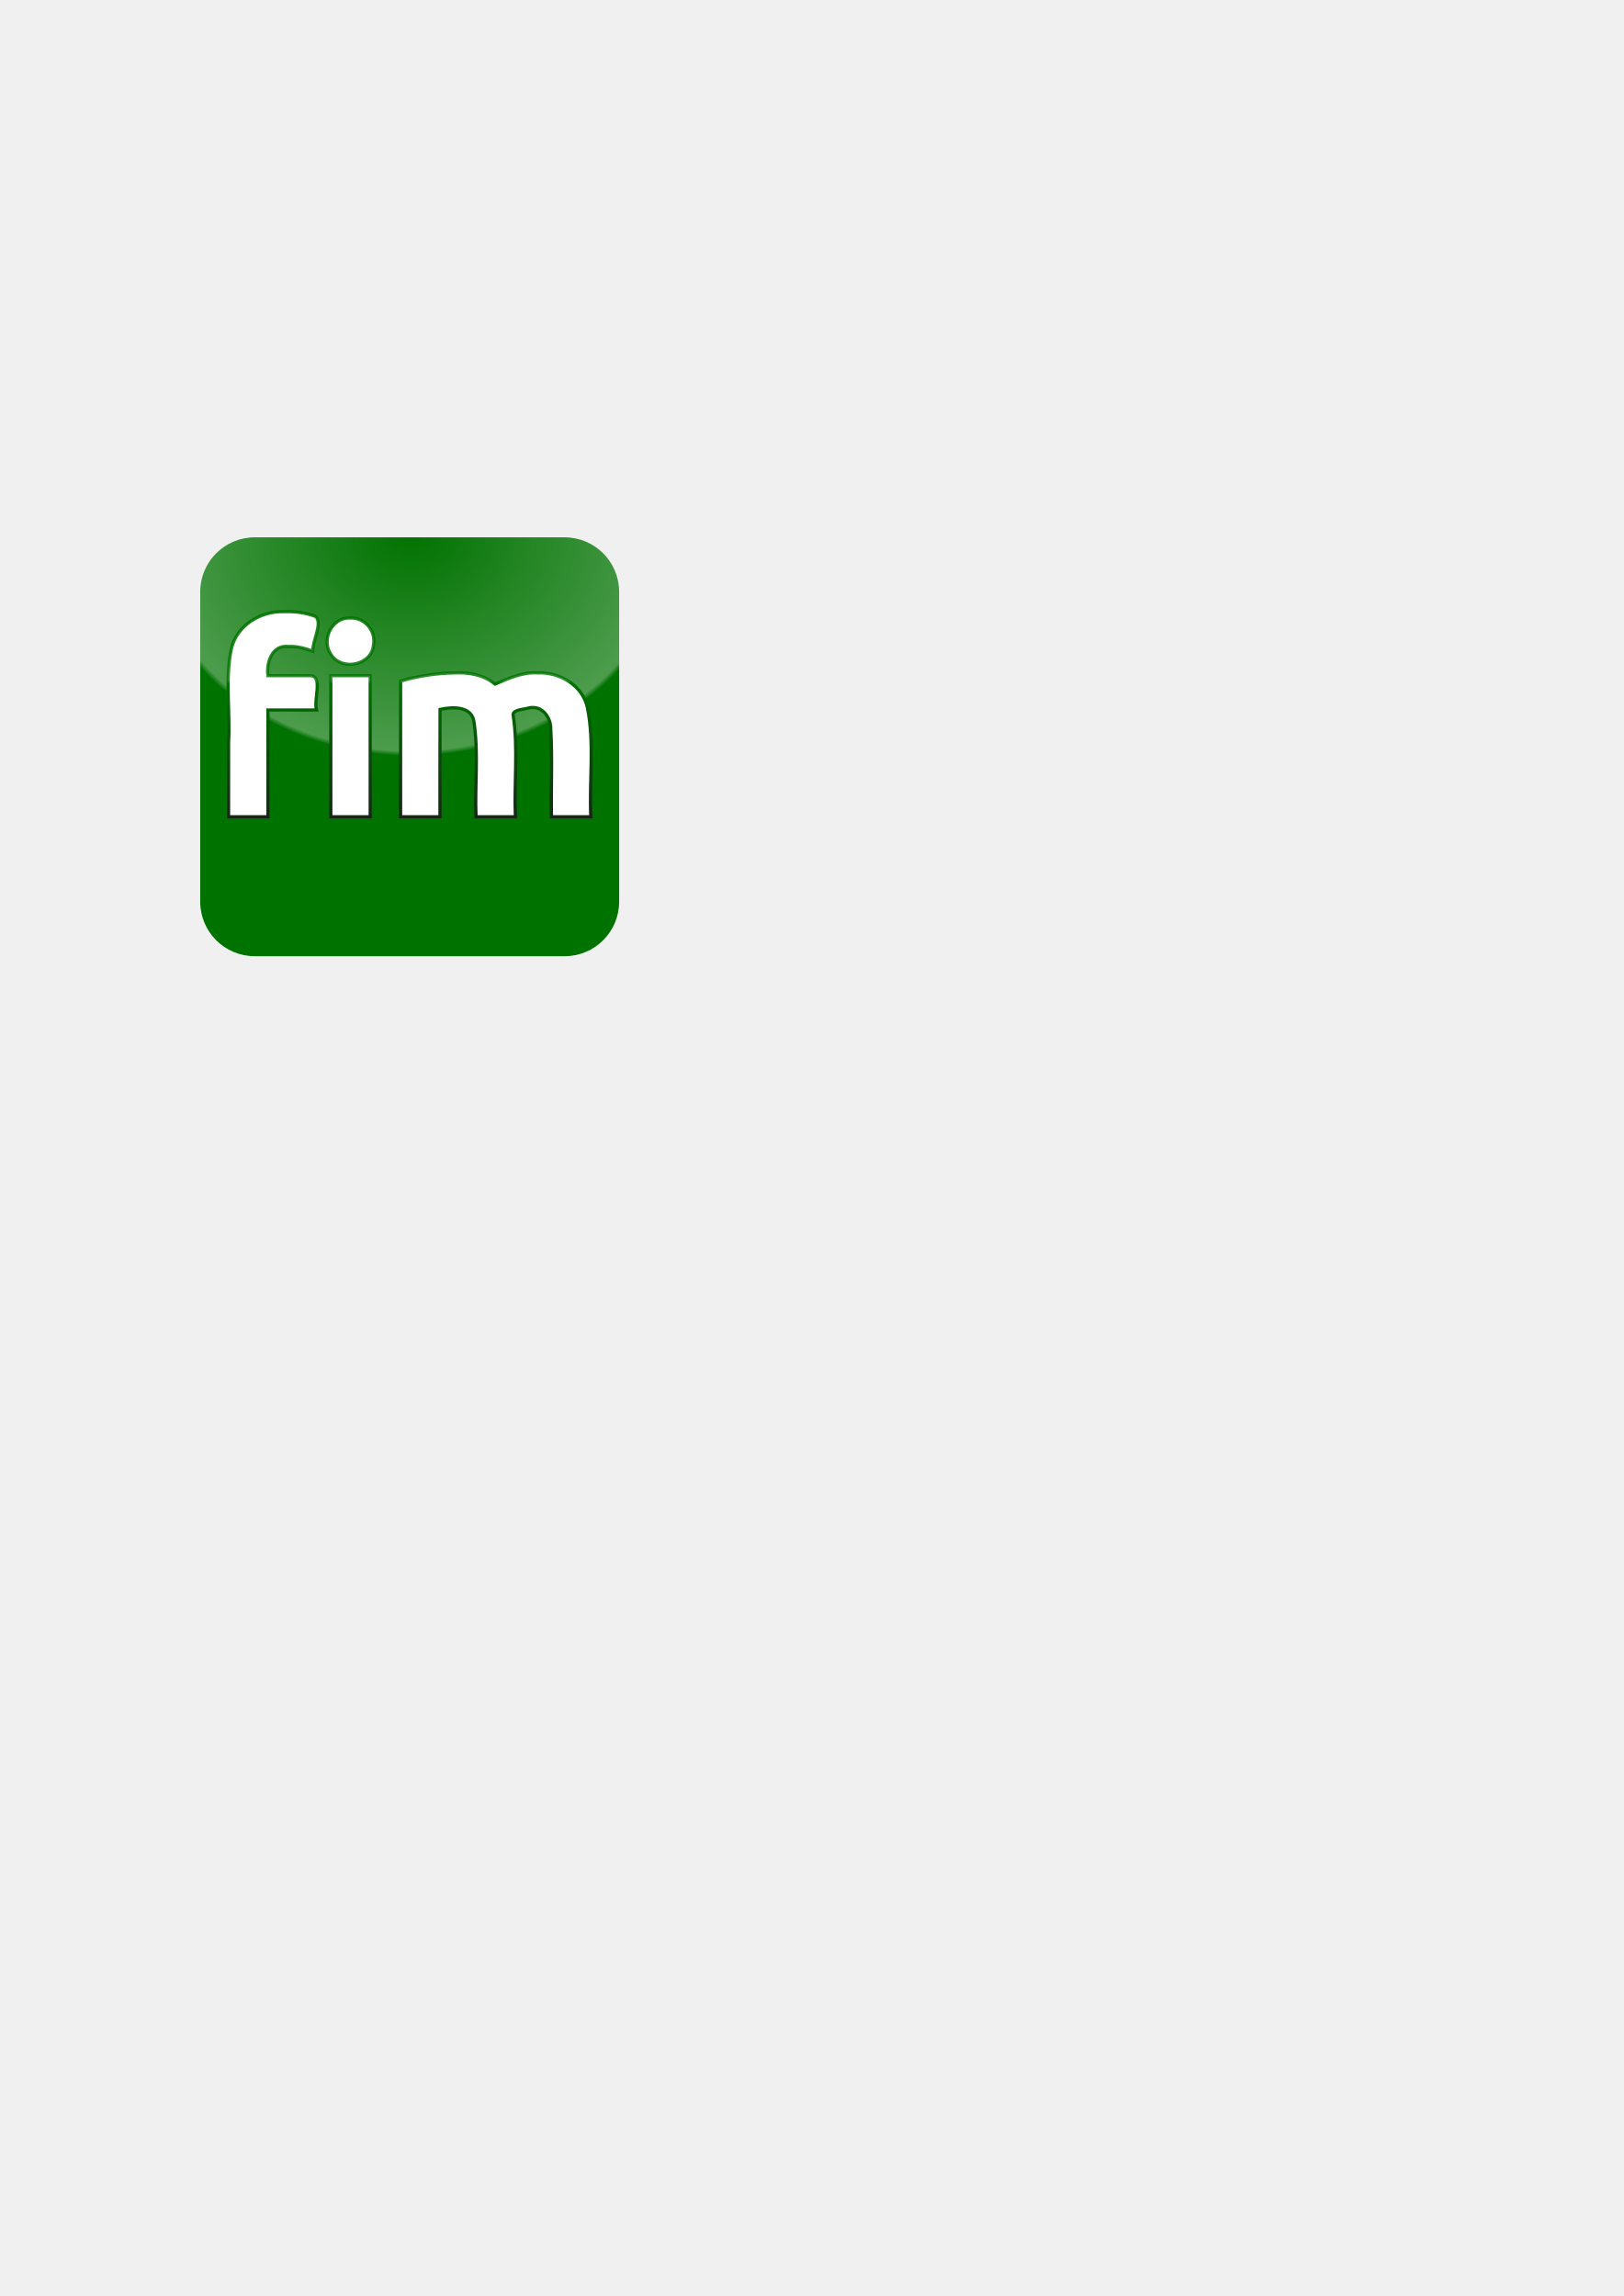
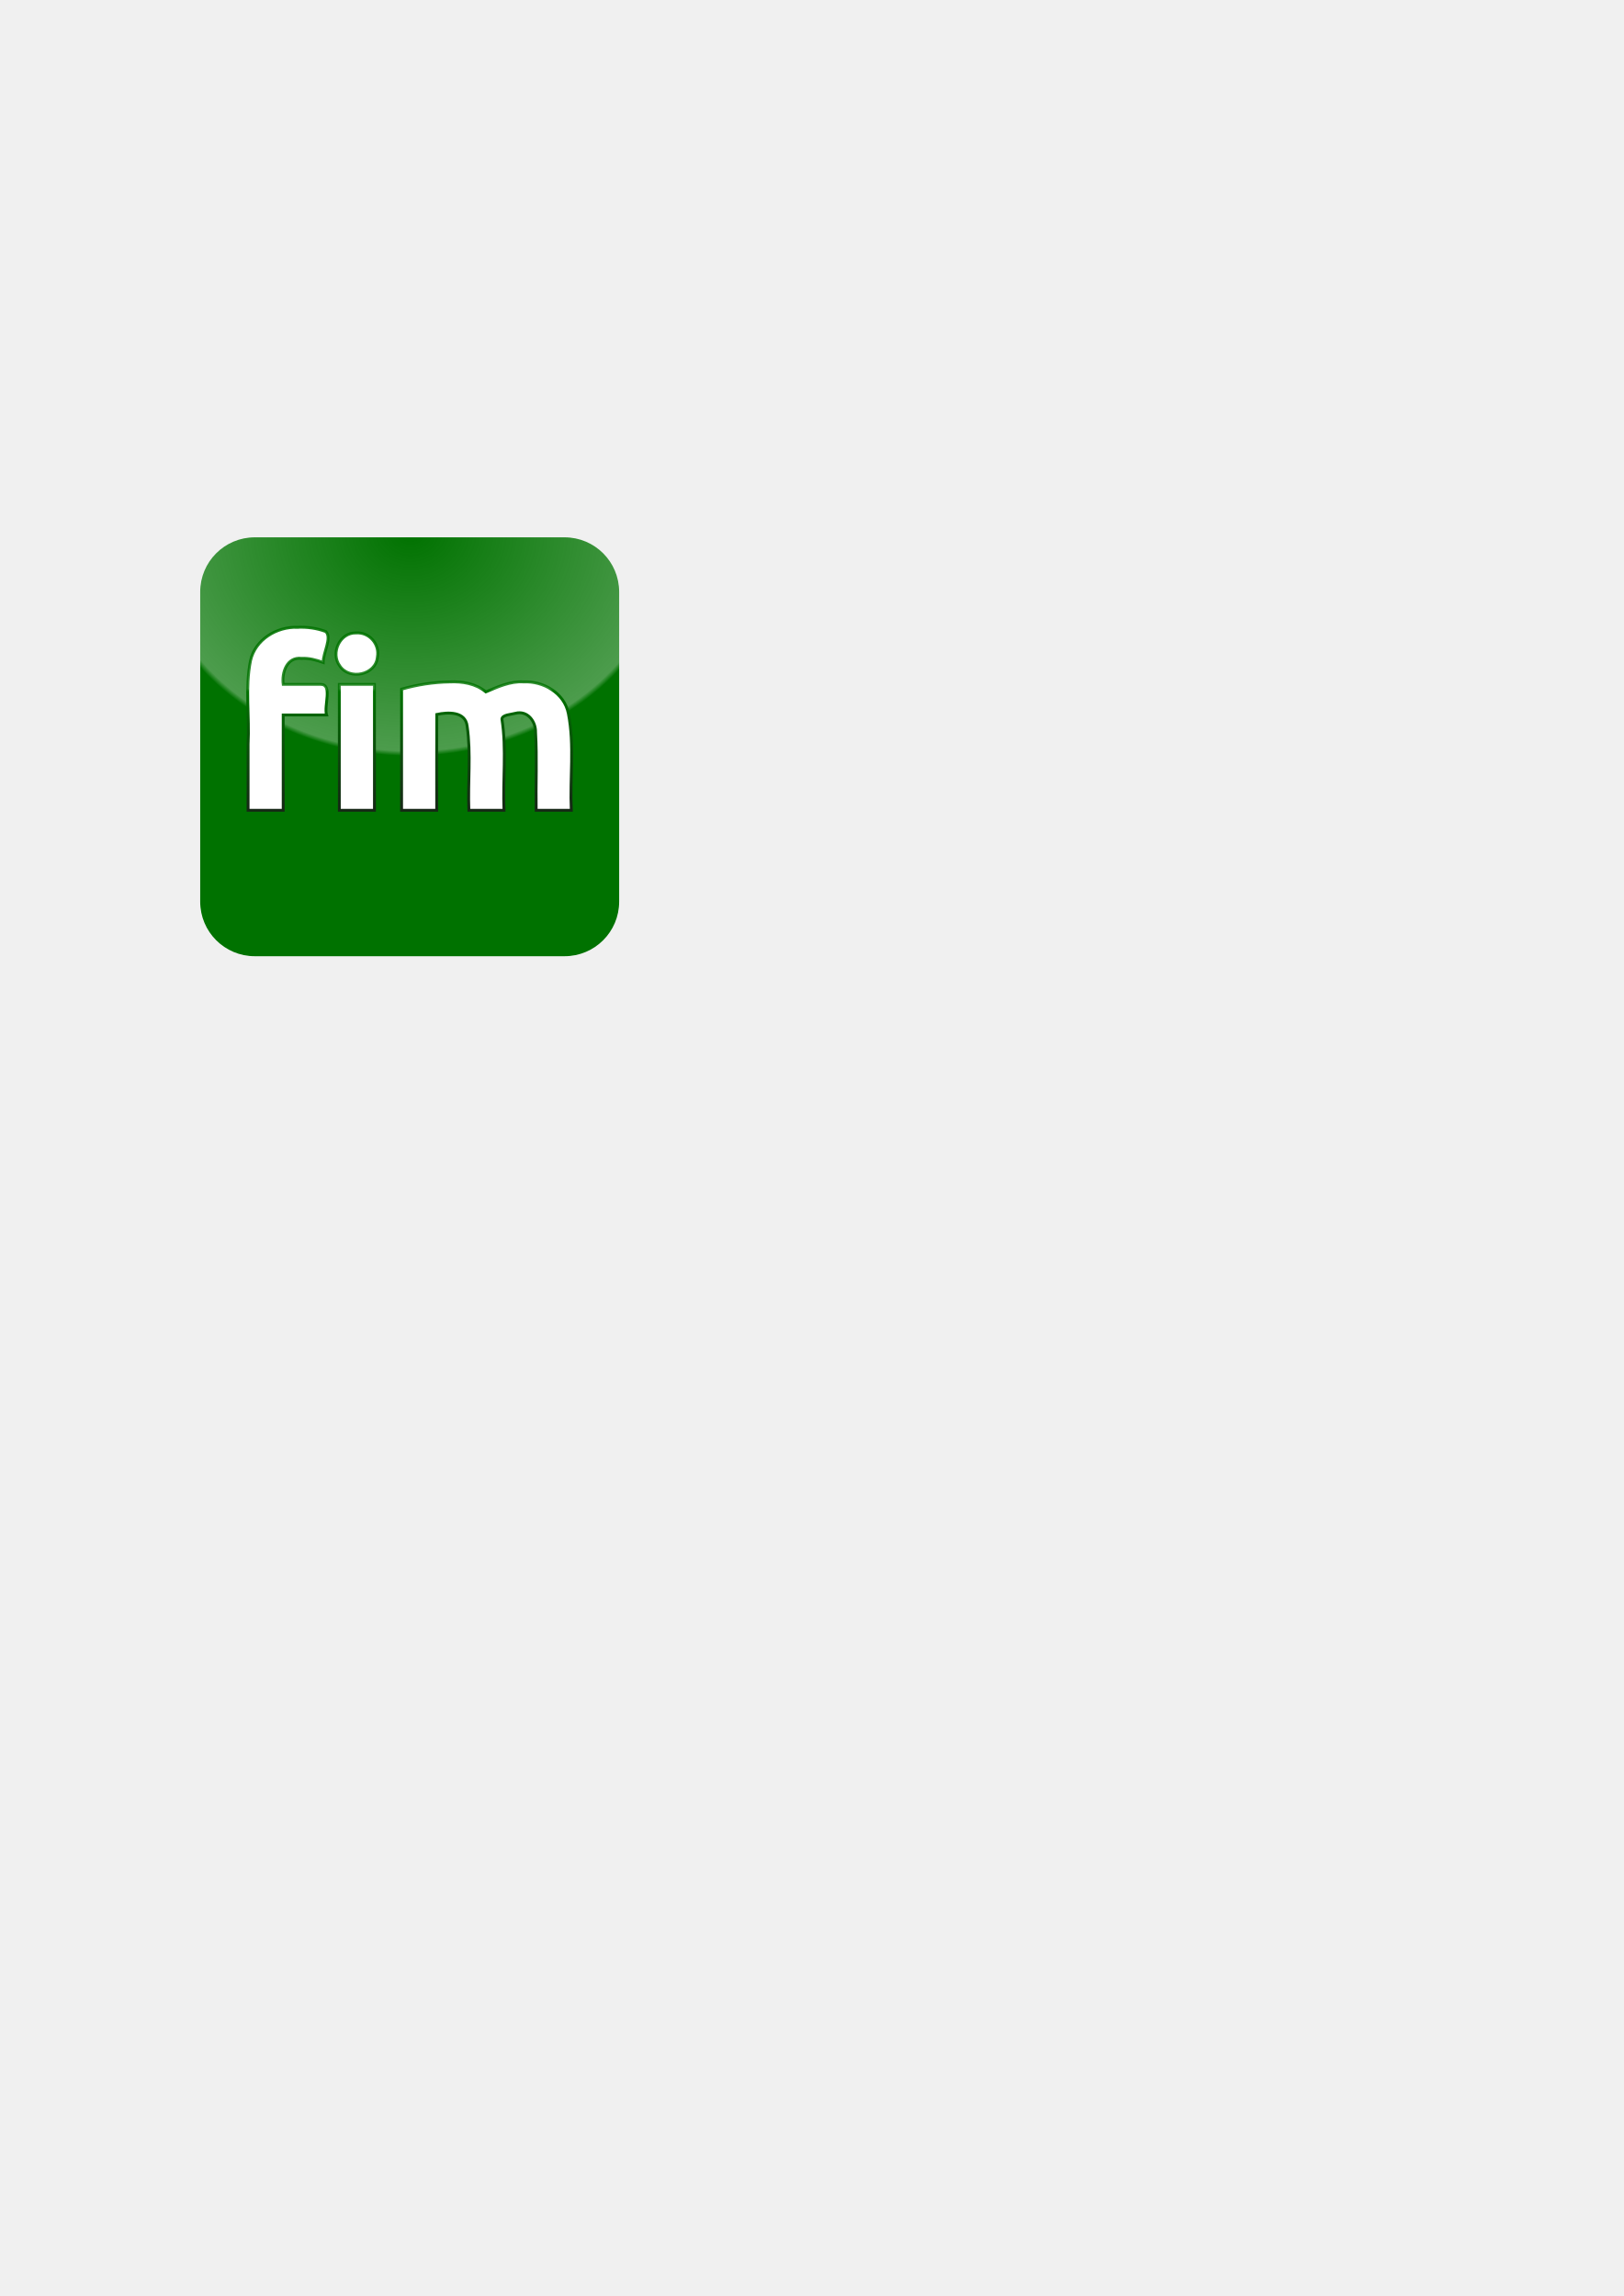
<svg xmlns="http://www.w3.org/2000/svg" xmlns:ns1="http://www.openswatchbook.org/uri/2009/osb" xmlns:xlink="http://www.w3.org/1999/xlink" width="210mm" height="297mm" viewBox="0 0 744.094 1052.362" id="svg2" version="1.1">
  <defs id="defs4">
    <linearGradient id="linearGradient4160">
      <stop style="stop-color:#ffffff;stop-opacity:1;" offset="0" id="stop4162" />
      <stop style="stop-color:#ffffff;stop-opacity:0;" offset="1" id="stop4164" />
    </linearGradient>
    <linearGradient id="linearGradient4150">
      <stop id="stop4152" offset="0" style="stop-color:#007200;stop-opacity:1;" />
      <stop style="stop-color:#007200;stop-opacity:0.8" offset="0.497" id="stop4154" />
      <stop style="stop-color:#007200;stop-opacity:1" offset="0.508" id="stop4156" />
      <stop id="stop4158" offset="1" style="stop-color:#1a1a1a;stop-opacity:1" />
    </linearGradient>
    <linearGradient id="linearGradient4210">
      <stop style="stop-color:#007200;stop-opacity:1;" offset="0" id="stop4212" />
      <stop id="stop4220" offset="0.497" style="stop-color:#007200;stop-opacity:0.7" />
      <stop id="stop4218" offset="0.508" style="stop-color:#007200;stop-opacity:1" />
      <stop style="stop-color:#007200;stop-opacity:1" offset="1" id="stop4214" />
    </linearGradient>
    <linearGradient id="linearGradient5582" ns1:paint="solid">
      <stop id="stop5584" offset="1" style="stop-color:#000000;stop-opacity:1;" />
    </linearGradient>
    <linearGradient xlink:href="#linearGradient4150" id="linearGradient5619" x1="280.426" y1="417.597" x2="280.426" y2="356.703" gradientUnits="userSpaceOnUse" gradientTransform="matrix(1.079971,0,0,1.079971,-76.0431,-80.16934)" />
    <radialGradient xlink:href="#linearGradient4160" id="radialGradient4166" cx="184.672" cy="332.065" fx="184.672" fy="332.065" r="84.963" gradientTransform="matrix(1,0,0,0.3951122,0,200.8623)" gradientUnits="userSpaceOnUse" />
    <radialGradient xlink:href="#linearGradient4210" id="radialGradient4156" cx="161.979" cy="295.82" fx="161.979" fy="295.82" r="96" gradientUnits="userSpaceOnUse" gradientTransform="matrix(-2.485164,0,0,-2.104878,590.7581,866.4548)" />
-     <linearGradient xlink:href="#linearGradient4150" id="linearGradient4208" gradientUnits="userSpaceOnUse" gradientTransform="matrix(1.277421,0,0,1.277421,-99.43632,-154.2144)" x1="238.255" y1="308.233" x2="238.255" y2="422.044" />
+     <linearGradient xlink:href="#linearGradient4150" id="linearGradient4208" gradientUnits="userSpaceOnUse" gradientTransform="matrix(1.139746,0,0,1.139746,-68.48521,-100.2239)" x1="238.255" y1="308.233" x2="238.255" y2="422.044" />
  </defs>
  <g id="layer1">
    <rect rx="25" y="246.28" x="91.743" height="192" width="192" id="rect3348" style="fill:#ffffff;fill-opacity:1;fill-rule:nonzero;stroke:none;stroke-width:2;stroke-miterlimit:4;stroke-dasharray:none;stroke-opacity:0.961" />
    <rect style="fill:url(#radialGradient4156);fill-opacity:1;fill-rule:nonzero;stroke:none;stroke-width:2;stroke-miterlimit:4;stroke-dasharray:none;stroke-opacity:0.961" id="rect6256" width="192" height="192" x="91.743" y="246.28" rx="25" />
-     <path style="font-style:normal;font-variant:normal;font-weight:500;font-stretch:normal;font-size:115.995px;line-height:100%;font-family:Ubuntu;-inkscape-font-specification:'Ubuntu, Medium';text-align:start;letter-spacing:0px;word-spacing:0px;writing-mode:lr-tb;text-anchor:start;fill:#ffffff;fill-opacity:1;stroke:url(#linearGradient4208);stroke-width:1.466;stroke-linecap:butt;stroke-linejoin:miter;stroke-miterlimit:4;stroke-dasharray:none;stroke-opacity:1" d="m 130.096,280.376 c -10.707,-0.379 -21.662,6.305 -24.1,17.133 -2.866,14.065 -0.464,28.644 -1.252,42.896 0,11.319 0,22.638 0,33.957 6.012,0 12.023,0 18.035,0 0,-16.316 0,-32.633 0,-48.949 7.424,0 14.848,0 22.271,0 -1.44,-4.798 3.212,-15.688 -3,-15.715 -6.424,0 -12.848,0 -19.271,0 -0.817,-6.045 1.863,-14.255 9.432,-13.387 3.811,-0.194 7.545,0.823 11.096,2.104 -0.054,-4.999 4.628,-12.683 1.355,-15.855 -4.644,-1.749 -9.622,-2.39 -14.566,-2.184 z m 30.098,2.885 c -8.358,-0.238 -13.178,10.394 -8.377,16.891 4.955,7.565 18.608,4.732 19.348,-4.561 1.202,-6.638 -4.217,-12.802 -10.971,-12.33 z m 48.031,25.178 c -8.329,0.138 -16.628,1.441 -24.641,3.701 0,20.741 0,41.482 0,62.223 6.012,0 12.025,0 18.037,0 0.024,-16.401 -0.047,-32.881 0.035,-49.232 5.691,-1.236 14.754,-1.677 15.609,6.041 2.066,14.26 0.299,28.822 0.885,43.191 6.012,0 12.025,0 18.037,0 -0.661,-15.598 1.354,-31.42 -1.068,-46.891 0.222,-2.24 4.875,-2.318 6.857,-2.92 6.335,-1.693 10.584,4.25 10.426,9.736 0.785,13.332 0.074,26.722 0.316,40.074 6.012,0 12.023,0 18.035,0 -0.799,-16.552 1.724,-33.418 -1.521,-49.775 -2.081,-10.483 -12.838,-16.662 -23.014,-16.156 -6.804,-0.469 -13.643,2.759 -19.355,5.109 -5.211,-4.279 -12.081,-5.405 -18.639,-5.102 z m -56.617,3.26 c 0,20.888 0,41.776 0,62.664 6.012,0 12.023,0 18.035,0 0,-21.555 0,-43.109 0,-64.664 -6.012,0 -12.023,0 -18.035,0 l 0,1 0,1 z" id="text6301" />
+     <path style="font-style:normal;font-variant:normal;font-weight:500;font-stretch:normal;font-size:115.995px;line-height:100%;font-family:Ubuntu;-inkscape-font-specification:'Ubuntu, Medium';text-align:start;letter-spacing:0px;word-spacing:0px;writing-mode:lr-tb;text-anchor:start;fill:#ffffff;fill-opacity:1;stroke:url(#linearGradient4208);stroke-width:1.308;stroke-linecap:butt;stroke-linejoin:miter;stroke-miterlimit:4;stroke-dasharray:none;stroke-opacity:1" d="m 136.309,287.528 c -9.553,-0.338 -19.328,5.625 -21.502,15.286 -2.557,12.549 -0.414,25.557 -1.117,38.273 0,10.099 0,20.198 0,30.297 5.364,0 10.728,0 16.091,0 0,-14.558 0,-29.116 0,-43.674 6.624,0 13.247,0 19.871,0 -1.285,-4.281 2.865,-13.997 -2.677,-14.021 -5.731,0 -11.463,0 -17.194,0 -0.729,-5.394 1.662,-12.719 8.415,-11.944 3.4,-0.173 6.732,0.734 9.9,1.877 -0.048,-4.46 4.13,-11.316 1.209,-14.147 -4.144,-1.561 -8.585,-2.132 -12.996,-1.948 z m 26.854,2.574 c -7.457,-0.213 -11.758,9.273 -7.474,15.07 4.421,6.749 16.602,4.222 17.262,-4.069 1.073,-5.922 -3.762,-11.423 -9.788,-11.001 z m 42.855,22.464 c -7.431,0.123 -14.836,1.286 -21.985,3.302 0,18.506 0,37.011 0,55.517 5.364,0 10.729,0 16.093,0 0.021,-14.633 -0.042,-29.337 0.031,-43.926 5.078,-1.103 13.164,-1.496 13.927,5.39 1.844,12.723 0.267,25.716 0.789,38.536 5.364,0 10.729,0 16.093,0 -0.589,-13.917 1.208,-28.034 -0.953,-41.837 0.198,-1.998 4.349,-2.068 6.118,-2.605 5.652,-1.511 9.444,3.792 9.302,8.687 0.701,11.895 0.066,23.842 0.282,35.755 5.364,0 10.728,0 16.091,0 -0.713,-14.768 1.538,-29.817 -1.358,-44.411 -1.857,-9.353 -11.454,-14.867 -20.533,-14.415 -6.071,-0.418 -12.173,2.461 -17.269,4.559 -4.65,-3.818 -10.779,-4.822 -16.63,-4.552 z m -50.515,2.908 c 0,18.637 0,37.274 0,55.91 5.364,0 10.728,0 16.091,0 0,-19.232 0,-38.463 0,-57.695 -5.364,0 -10.728,0 -16.091,0 l 0,0.892 0,0.892 z" id="text6301" />
  </g>
</svg>
